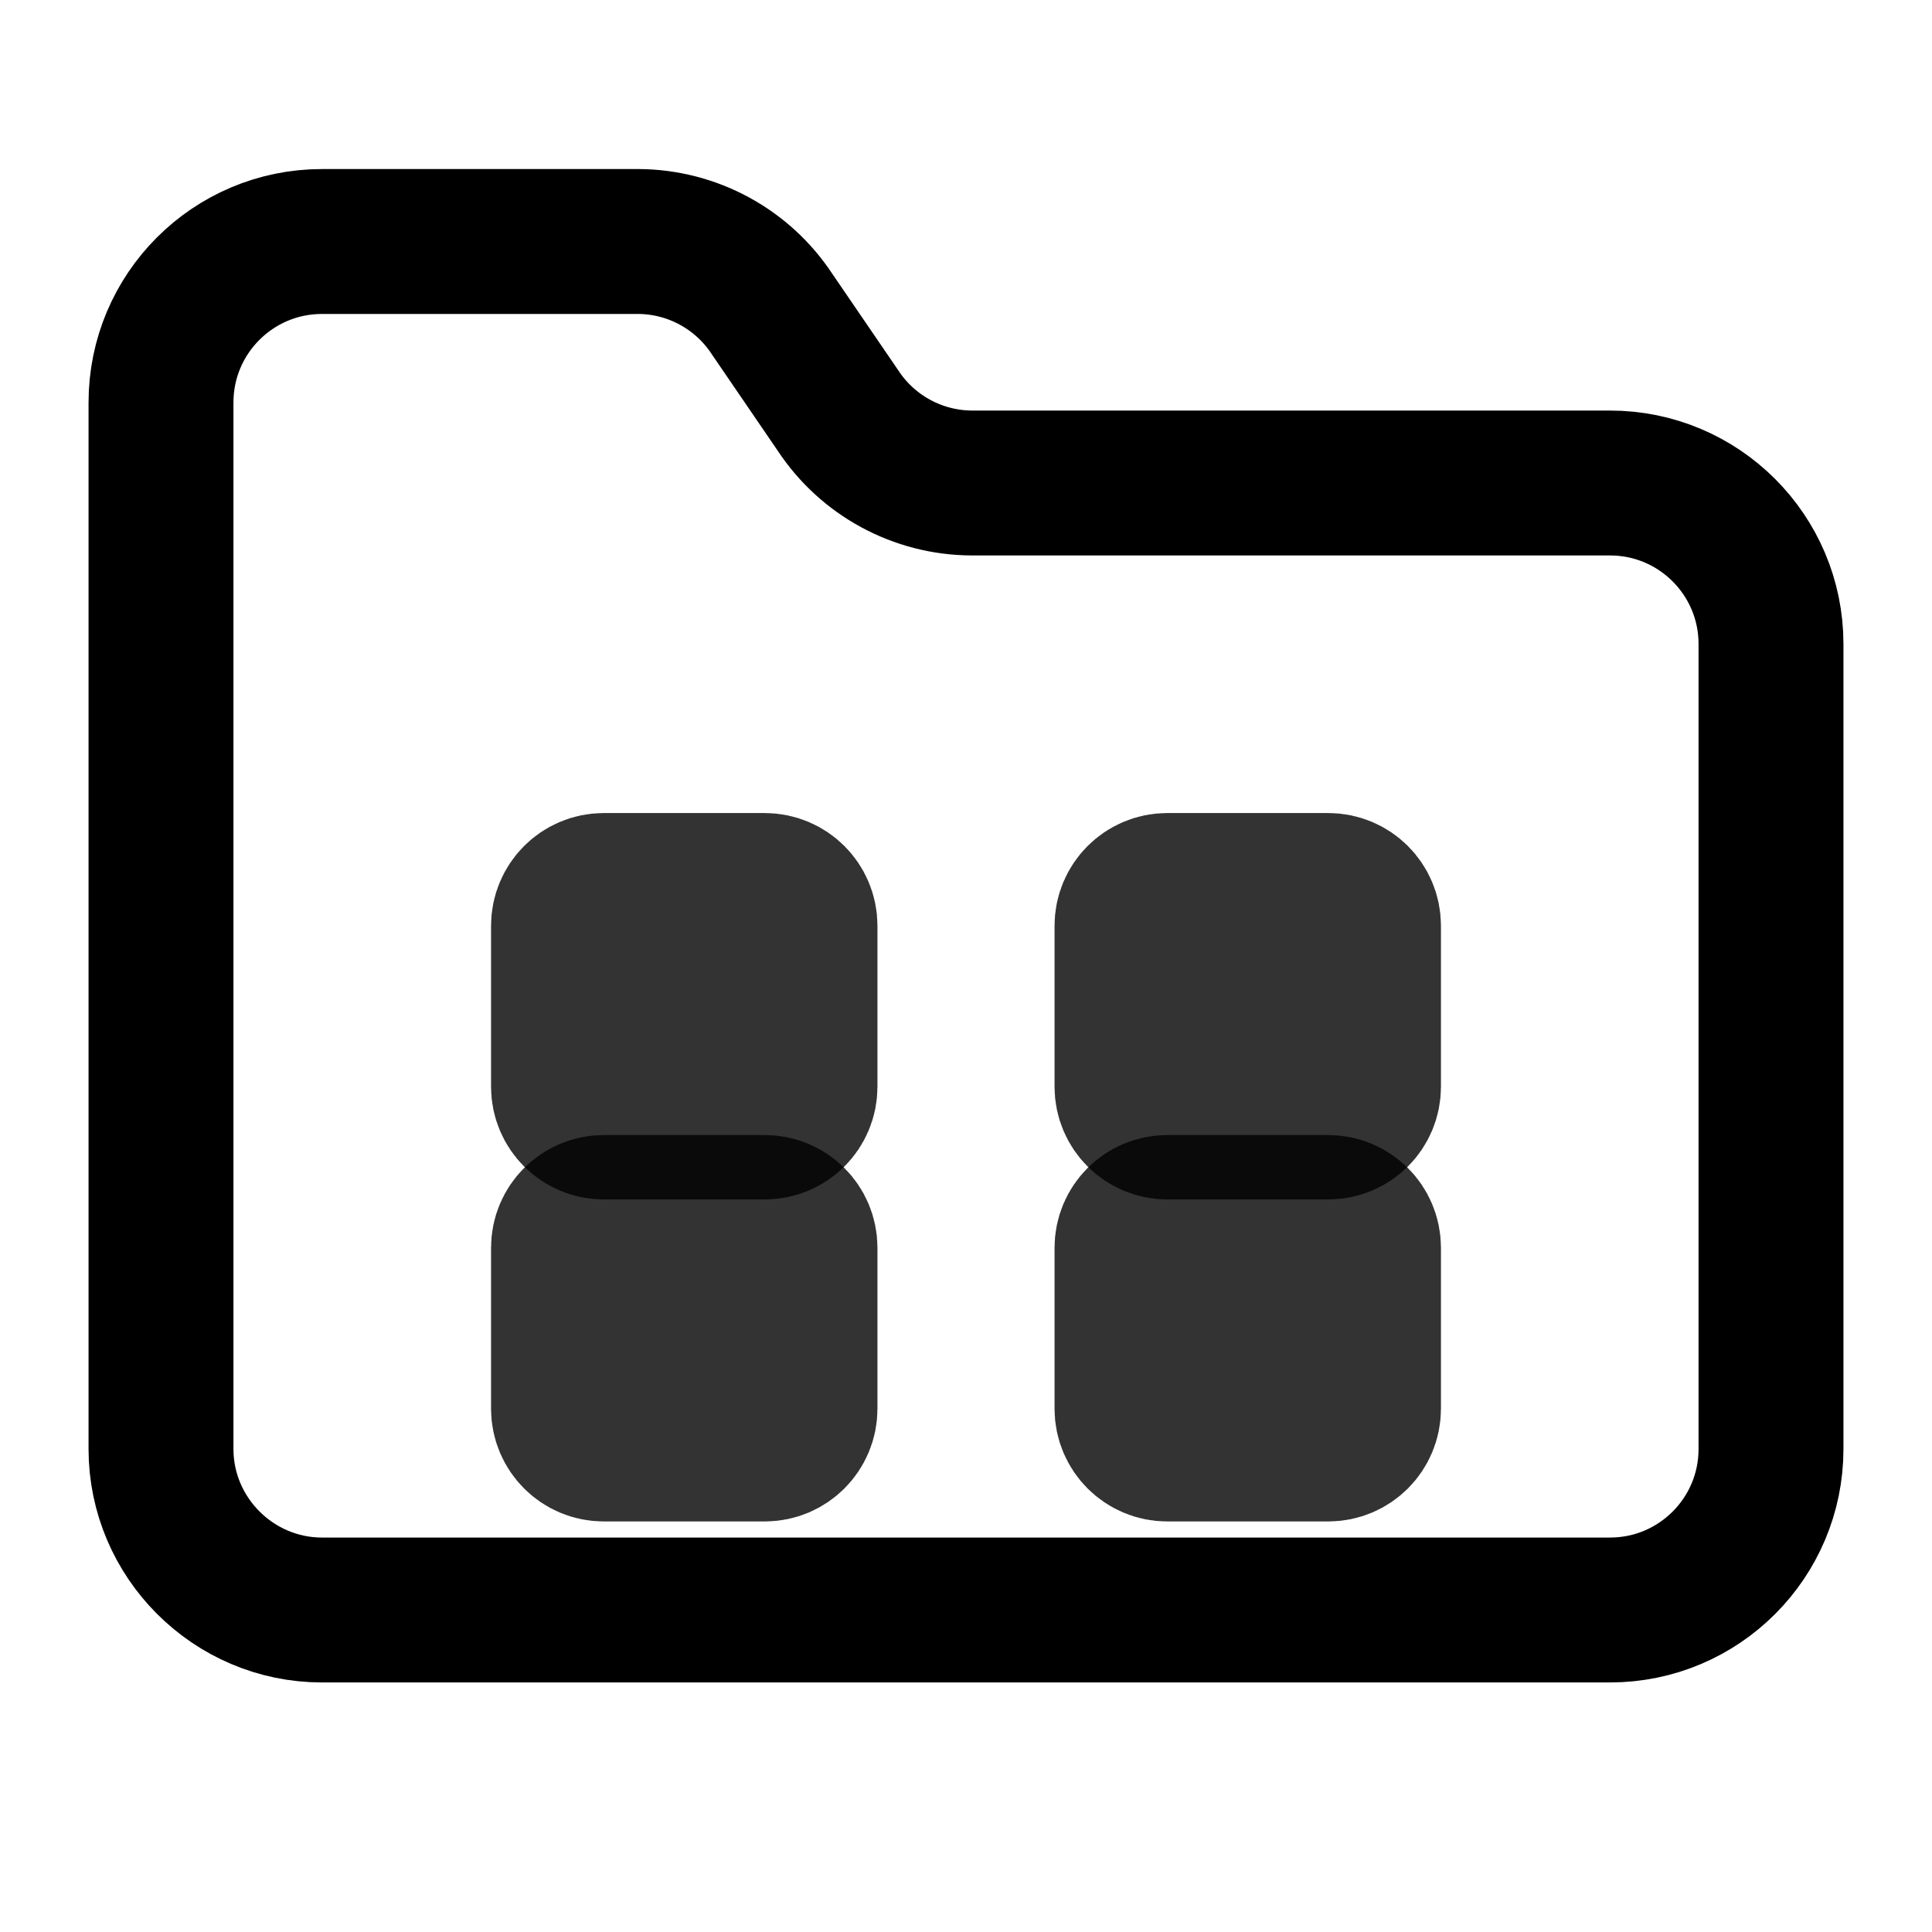
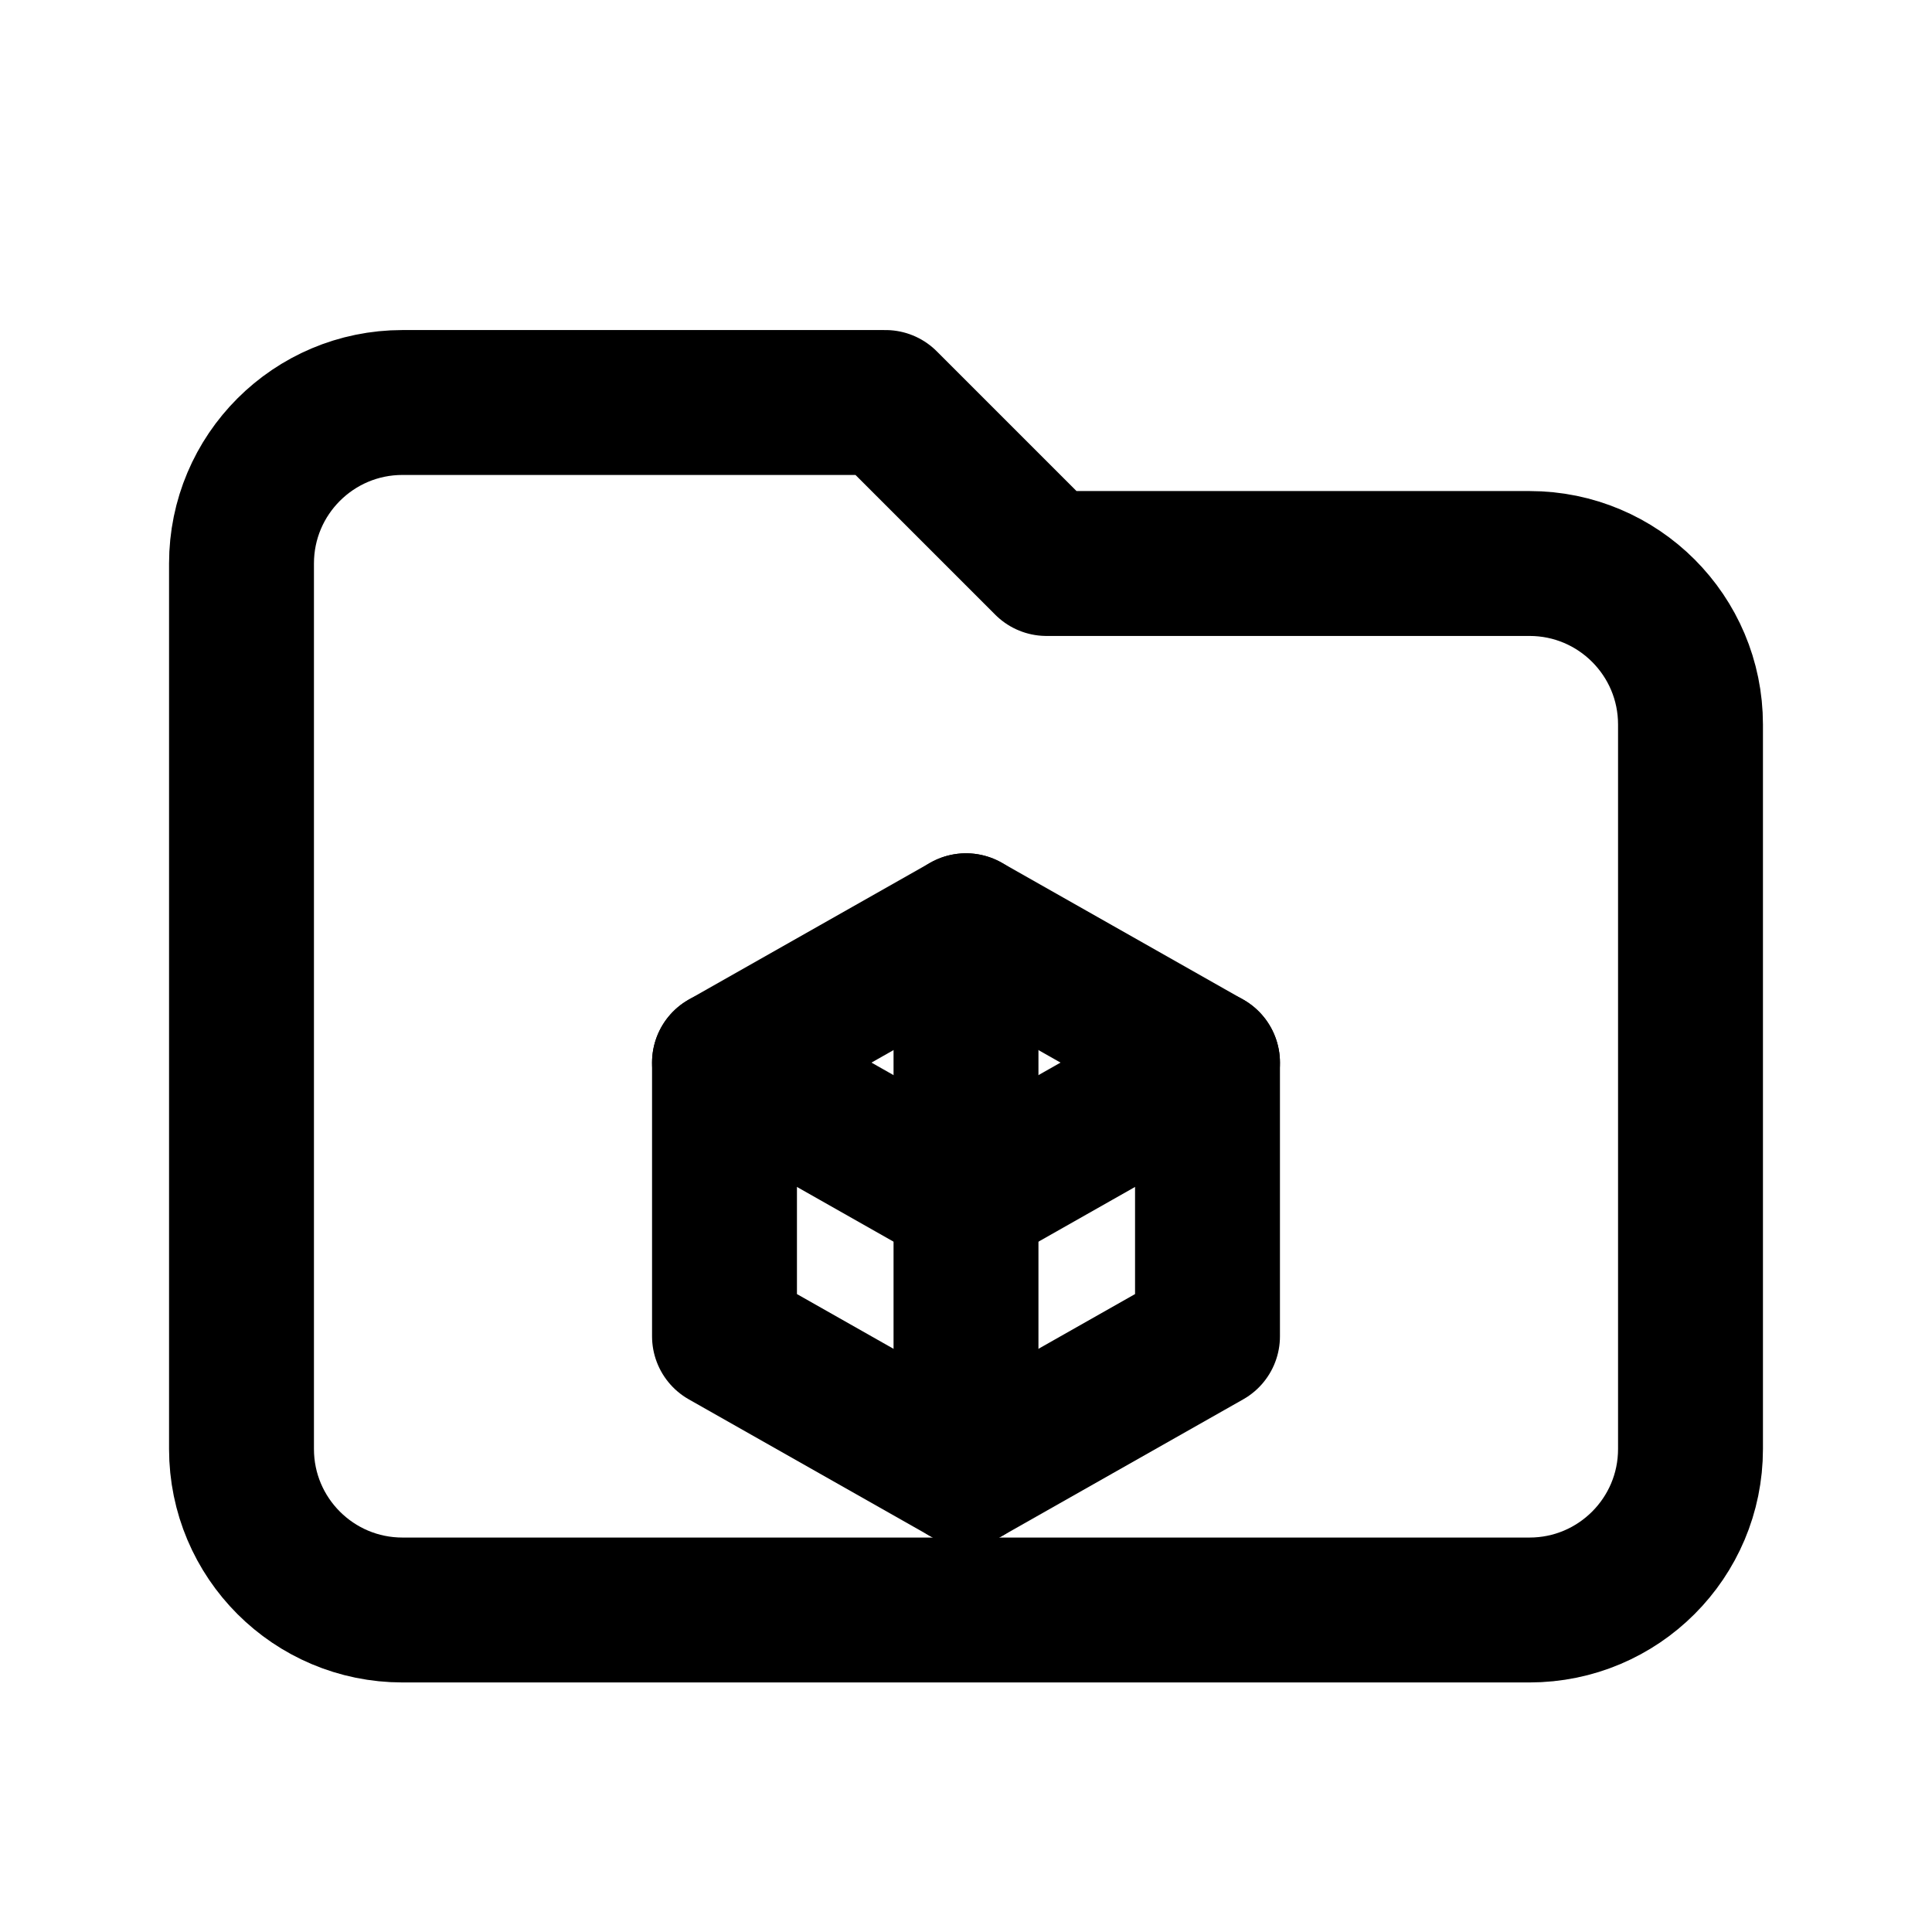
<svg xmlns="http://www.w3.org/2000/svg" viewBox="0 0 24 24" width="24" height="24" fill="none" stroke="currentColor" stroke-width="1.8" stroke-linecap="round" stroke-linejoin="round">
-   <path d="M4 20h16a2 2 0 0 0 2-2V8a2 2 0 0 0-2-2h-7.93a2 2 0 0 1-1.66-.9l-.82-1.2A2 2 0 0 0 7.93 3H4a2 2 0 0 0-2 2v13c0 1.1.9 2 2 2Z" />
-   <rect x="7" y="11" width="3" height="3" rx="0.5" fill="currentColor" opacity="0.8" />
-   <rect x="14" y="11" width="3" height="3" rx="0.5" fill="currentColor" opacity="0.8" />
-   <rect x="7" y="15" width="3" height="3" rx="0.5" fill="currentColor" opacity="0.8" />
-   <rect x="14" y="15" width="3" height="3" rx="0.5" fill="currentColor" opacity="0.8" />
+   <path d="M3 7v11a2 2 0 0 0 2 2h14a2 2 0 0 0 2-2V9a2 2 0 0 0-2-2h-6l-2-2H5a2 2 0 0 0-2 2z" />
+   <path d="m12 11.5 3 1.7v3.4l-3 1.7-3-1.7v-3.4z" />
+   <path d="M12 11.5v6.8" />
+   <path d="m9 13.2 3 1.7 3-1.7" />
</svg>
